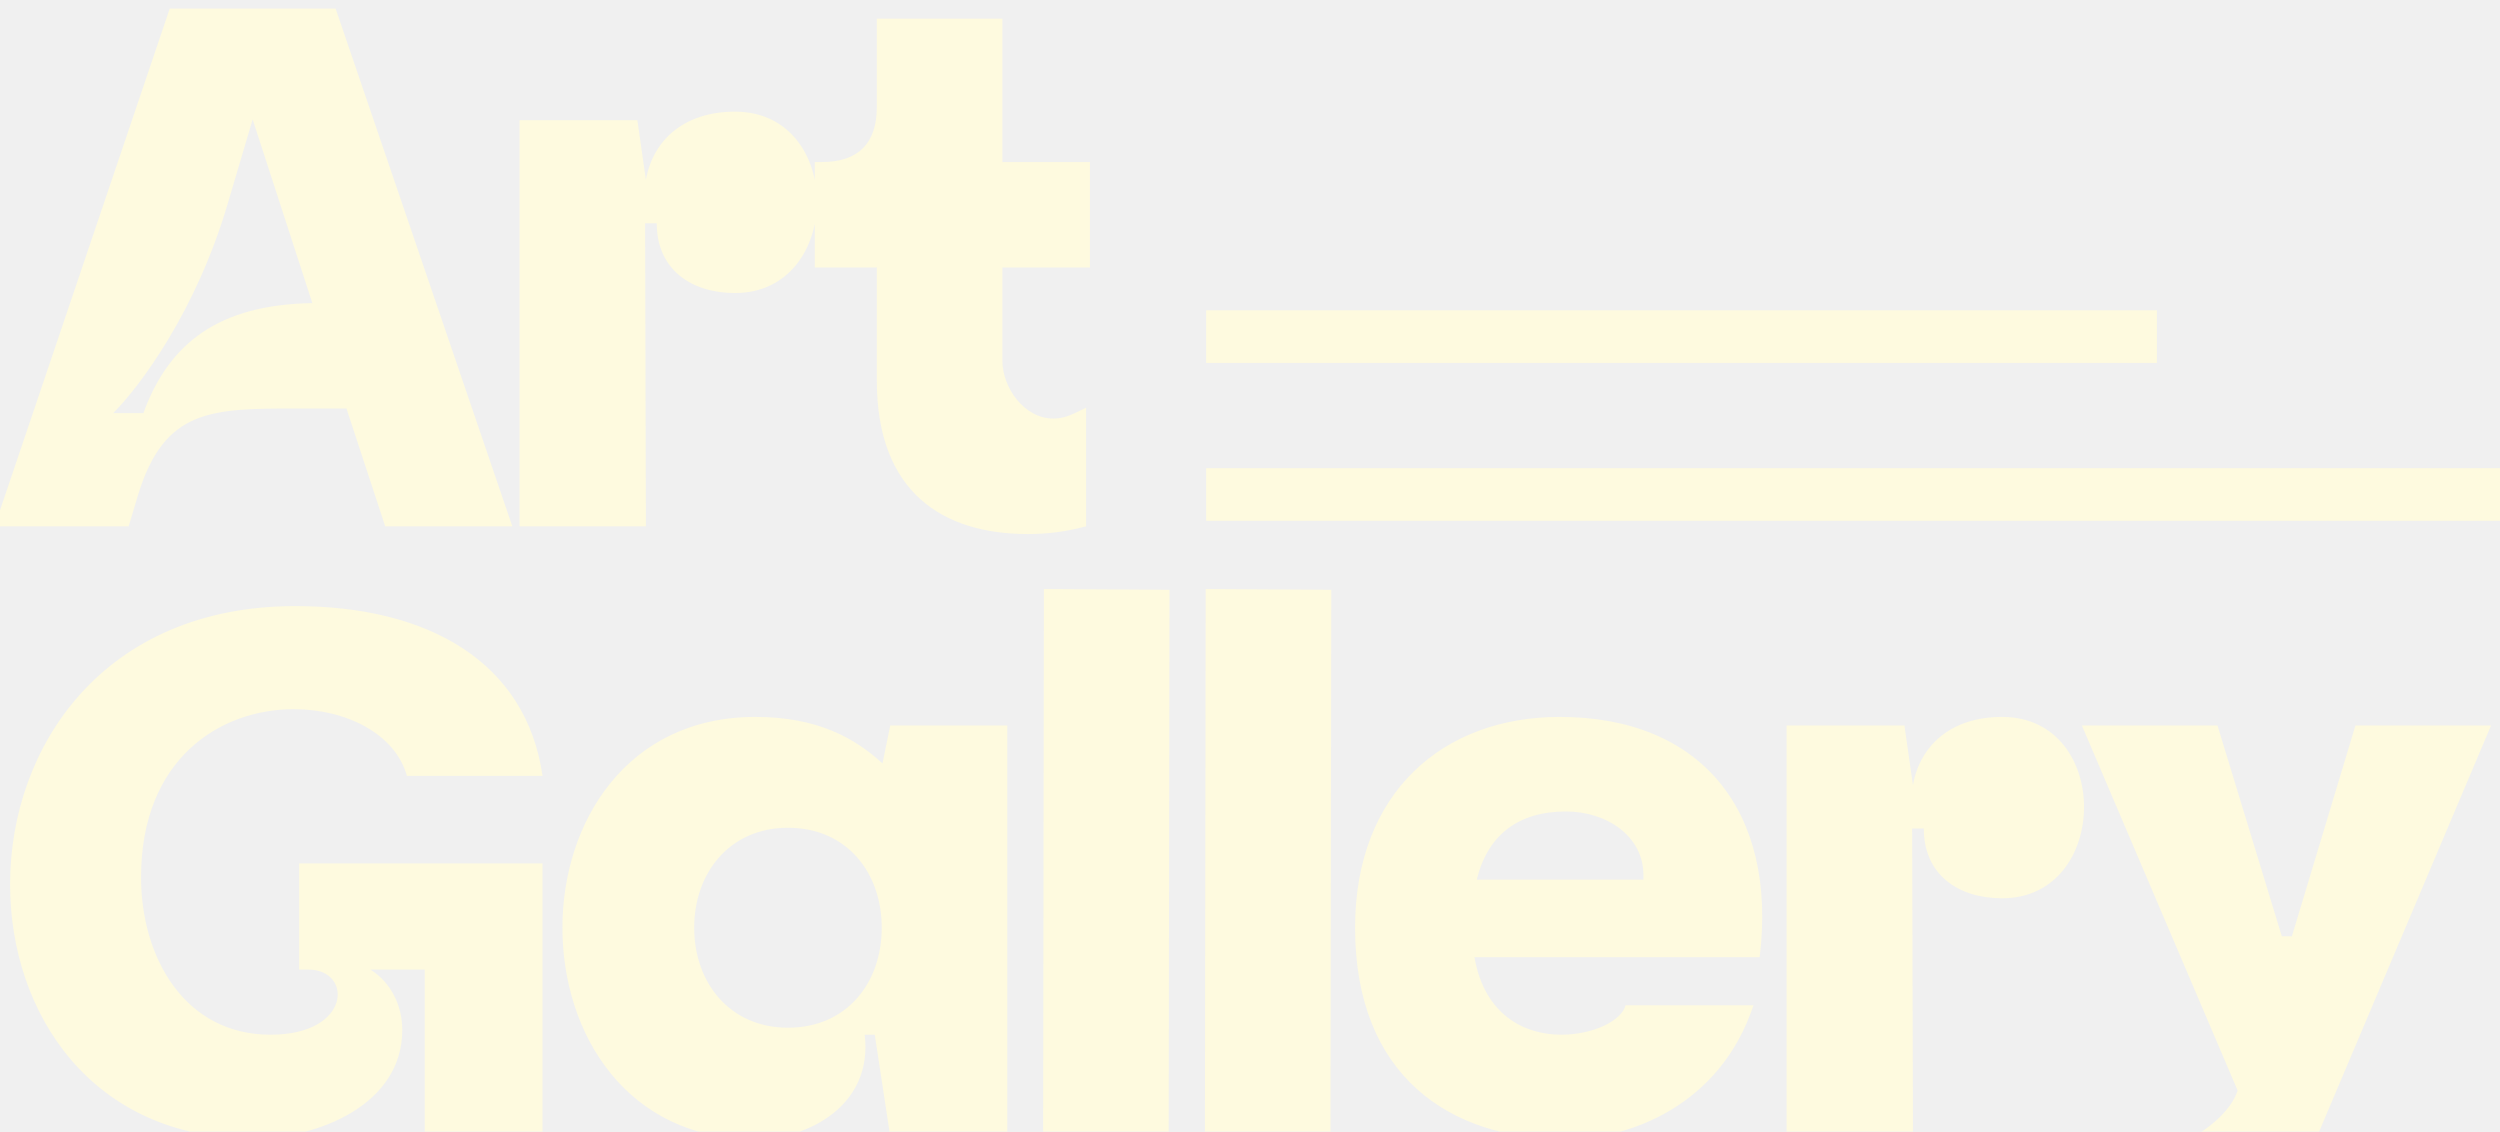
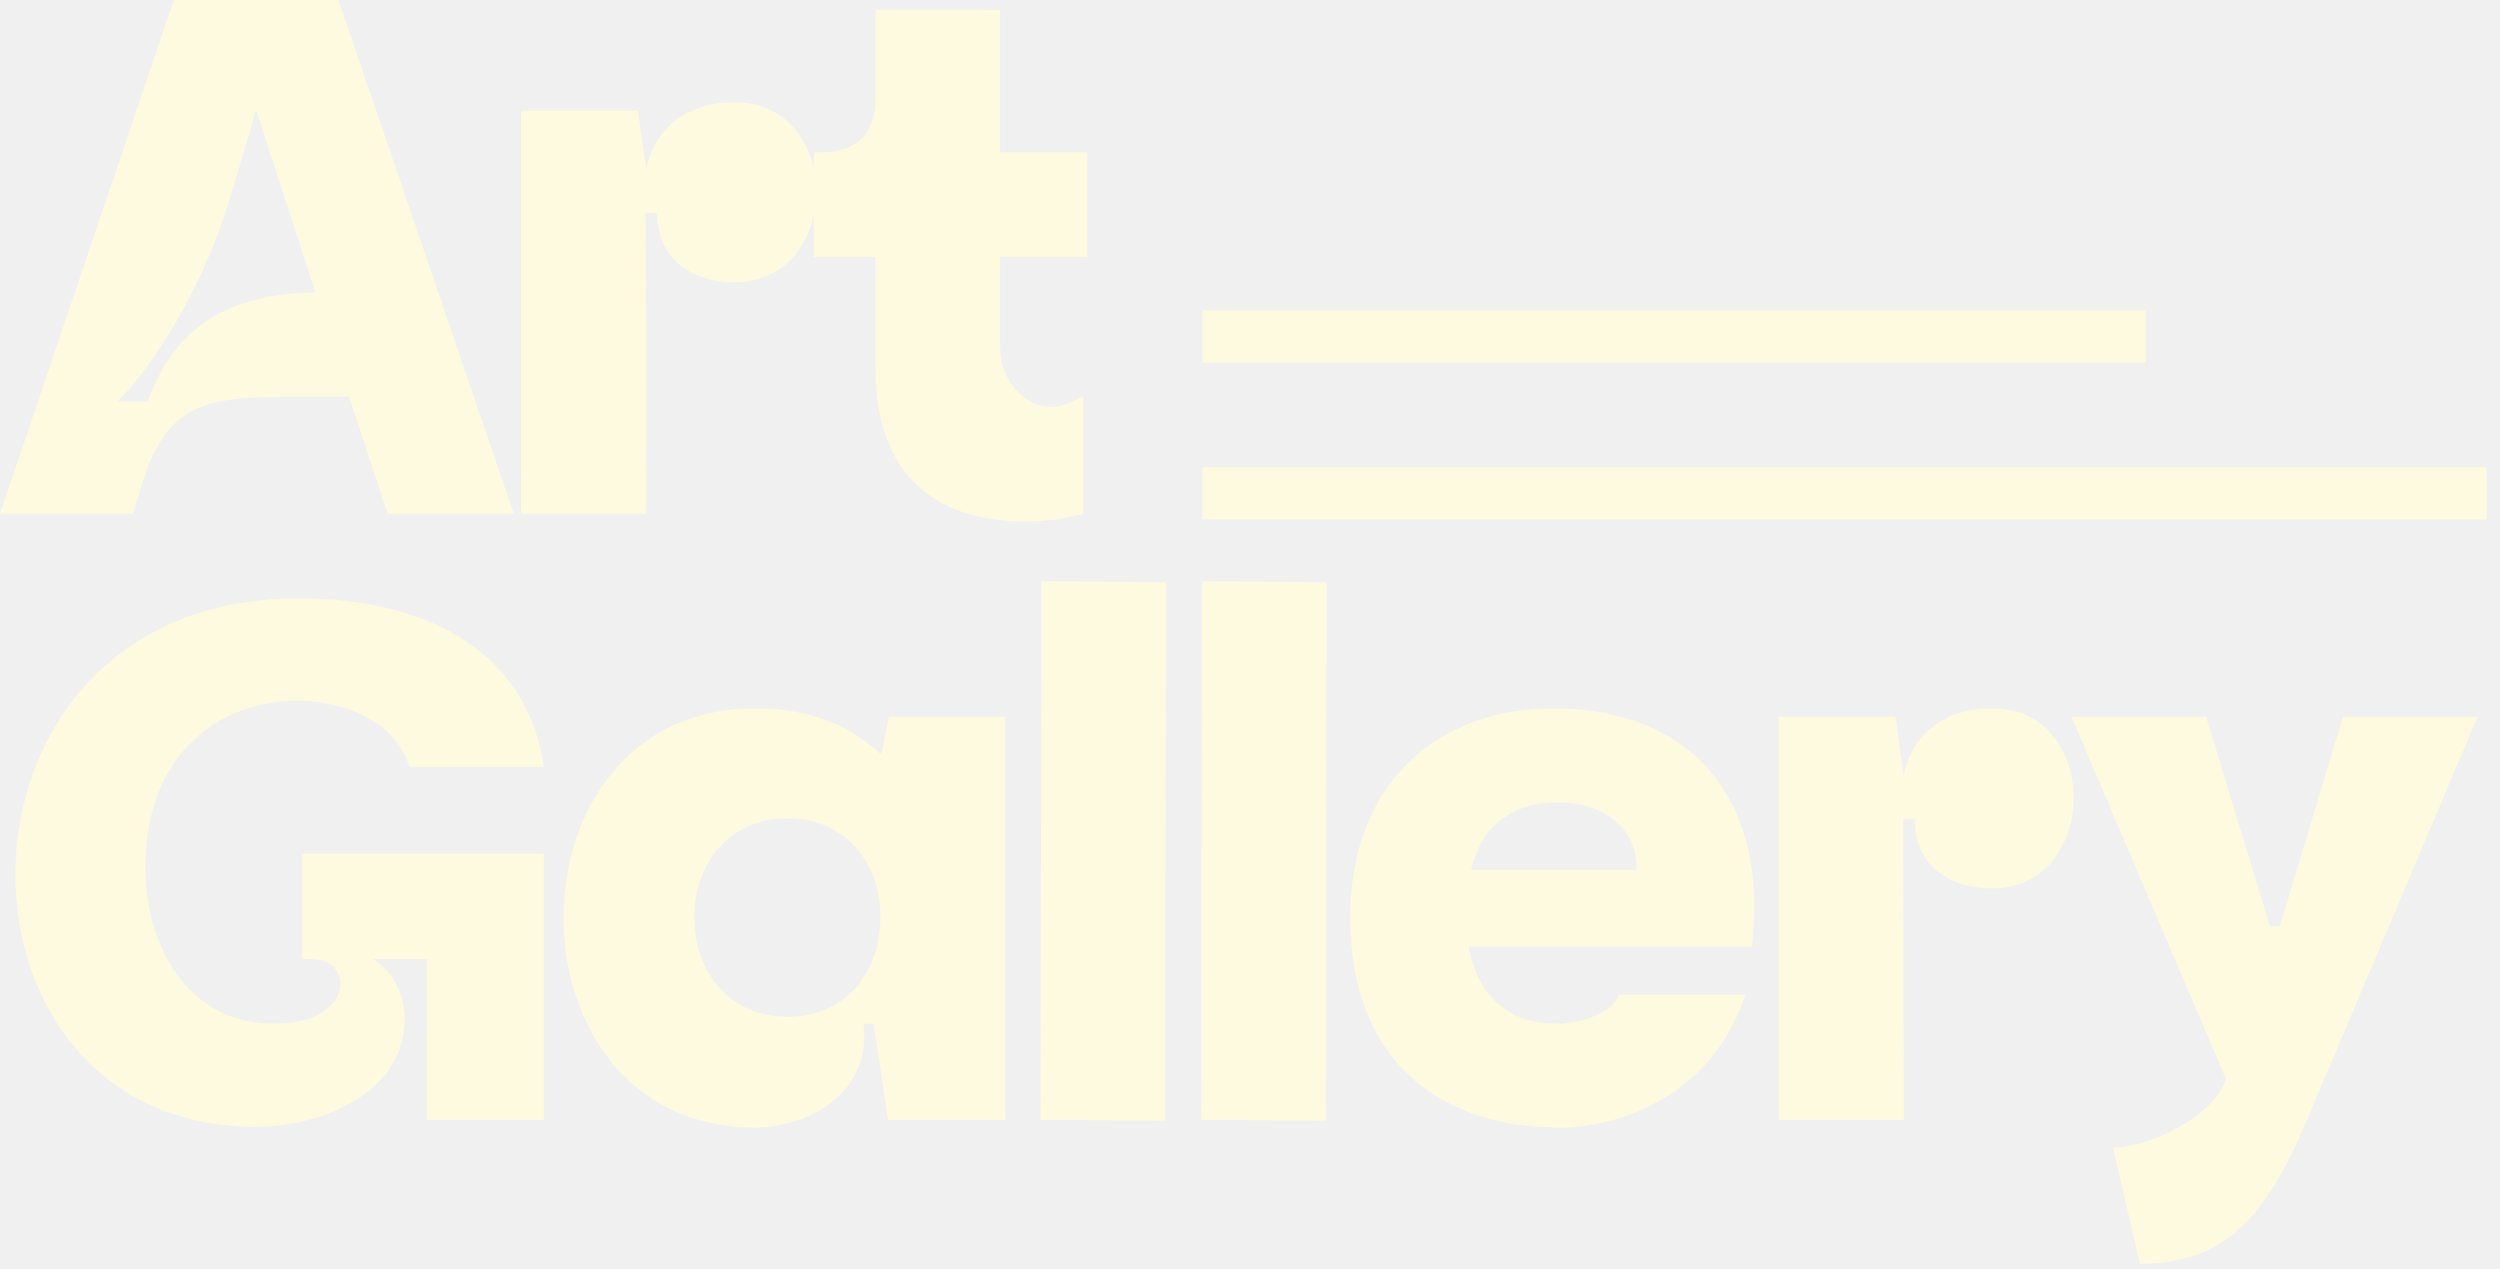
- <svg xmlns="http://www.w3.org/2000/svg" width="95" height="43" viewBox="0 0 95 43" fill="none">
-   <g clip-path="url(#clip0_163_2573)">
-     <path d="M-0.206 20L6.45 0.326H12.753L19.468 20H14.638L13.165 15.523H11.309C8.04 15.523 6.244 15.523 5.242 18.822L4.889 20H-0.206ZM9.601 4.538L8.659 7.719C7.451 11.842 5.301 14.699 4.3 15.7H5.449C6.421 13.02 8.335 11.577 11.869 11.518L9.601 4.538ZM24.544 6.835C24.809 5.333 25.987 4.243 27.93 4.243C32.113 4.243 32.054 11.135 27.93 11.135C26.281 11.135 24.956 10.251 24.956 8.484H24.514L24.544 20H19.743V4.567H24.22L24.544 6.835ZM30.962 6.158H31.227C32.612 6.158 33.319 5.451 33.319 4.067V0.709H38.09V6.158H41.418V10.163H38.09V13.697C38.09 14.728 38.914 15.906 40.034 15.906C40.505 15.906 40.829 15.7 41.271 15.494V20C40.505 20.206 39.798 20.294 39.062 20.294C35.822 20.294 33.319 18.704 33.319 14.463V10.163H30.962V6.158ZM11.722 36.845H11.368V32.81H20.616V43H16.14V36.845H14.078C14.873 37.345 15.286 38.229 15.286 39.142C15.286 41.969 12.105 43.265 9.601 43.265C3.505 43.265 0.383 38.523 0.383 33.605C0.383 28.392 3.917 23.032 11.221 23.032C16.316 23.032 19.998 25.182 20.616 29.482H15.462C15.021 27.891 13.165 26.949 11.162 26.949C8.394 26.949 5.36 28.804 5.36 33.34C5.36 36.373 7.01 39.319 10.279 39.319C13.371 39.319 13.401 36.845 11.722 36.845ZM33.241 39.319H32.858C33.182 41.999 30.708 43.294 28.705 43.294C23.816 43.294 21.372 39.289 21.372 35.254C21.372 31.249 23.816 27.243 28.705 27.243C31.091 27.243 32.505 28.068 33.535 29.01L33.83 27.567H38.277V43H33.801L33.241 39.319ZM26.379 35.254C26.379 37.345 27.733 39.053 29.942 39.053C32.181 39.053 33.506 37.345 33.506 35.254C33.506 33.163 32.181 31.455 29.942 31.455C27.733 31.455 26.379 33.163 26.379 35.254ZM39.639 43L39.668 22.384L44.44 22.413L44.41 43.029L39.639 43ZM45.787 43L45.816 22.384L50.588 22.413L50.558 43.029L45.787 43ZM59.269 27.243C64.658 27.243 67.545 30.836 66.867 36.373H56.029C56.412 38.582 57.943 39.319 59.328 39.319C60.535 39.319 61.625 38.788 61.772 38.199H66.632C65.365 42.028 61.89 43.294 59.504 43.294C55.087 43.294 51.493 40.88 51.493 35.254C51.493 30.1 54.851 27.243 59.269 27.243ZM56.117 33.428H62.45V33.251C62.45 31.779 61.065 30.836 59.504 30.836C57.708 30.836 56.53 31.72 56.117 33.428ZM72.692 29.835C72.957 28.333 74.135 27.243 76.079 27.243C80.261 27.243 80.202 34.135 76.079 34.135C74.429 34.135 73.104 33.251 73.104 31.484H72.662L72.692 43H67.891V27.567H72.368L72.692 29.835ZM81.732 48.508L80.701 44.06C82.056 44.06 84.559 42.882 85.03 41.439L79.111 27.567H84.264L86.709 35.578H87.092L89.507 27.567H94.661L88.152 42.941C86.532 46.799 84.942 48.508 81.732 48.508Z" fill="#FEFADF" />
-     <line x1="45.834" y1="18.791" x2="95" y2="18.791" stroke="#FEFADF" stroke-width="2" />
-     <line x1="45.834" y1="12.791" x2="81.962" y2="12.791" stroke="#FEFADF" stroke-width="2" />
-   </g>
-   <defs>
-     <clipPath id="clip0_163_2573">
-       <rect width="95" height="43" fill="white" />
-     </clipPath>
-   </defs>
+ <svg xmlns="http://www.w3.org/2000/svg" width="132" height="67" viewBox="0 0 132 67" fill="none">
+   <path d="M-0 27.129L9.178 0H17.869L27.129 27.129H20.469L18.438 20.956H15.879C11.371 20.956 8.894 20.956 7.513 25.505L7.026 27.129H-0ZM13.524 5.808L12.224 10.194C10.559 15.88 7.594 19.819 6.214 21.2H7.798C9.138 17.504 11.777 15.514 16.651 15.433L13.524 5.808ZM34.128 8.976C34.494 6.904 36.118 5.402 38.799 5.402C44.566 5.402 44.485 14.905 38.799 14.905C36.525 14.905 34.697 13.687 34.697 11.25H34.088L34.128 27.129H27.509V5.848H33.682L34.128 8.976ZM42.98 8.041H43.345C45.254 8.041 46.229 7.067 46.229 5.158V0.528H52.808V8.041H57.397V13.565H52.808V18.438C52.808 19.86 53.945 21.484 55.488 21.484C56.138 21.484 56.585 21.2 57.194 20.916V27.129C56.138 27.414 55.163 27.535 54.148 27.535C49.681 27.535 46.229 25.342 46.229 19.494V13.565H42.98V8.041ZM16.448 50.641H15.961V45.077H28.713V59.129H22.54V50.641H19.697C20.794 51.332 21.362 52.55 21.362 53.809C21.362 57.708 16.976 59.495 13.524 59.495C5.117 59.495 0.812 52.956 0.812 46.174C0.812 38.986 5.686 31.594 15.758 31.594C22.784 31.594 27.86 34.559 28.713 40.488H21.606C20.997 38.295 18.438 36.995 15.676 36.995C11.859 36.995 7.676 39.554 7.676 45.809C7.676 49.992 9.95 54.053 14.458 54.053C18.722 54.053 18.763 50.641 16.448 50.641ZM46.122 54.053H45.594C46.041 57.749 42.629 59.535 39.867 59.535C33.126 59.535 29.755 54.012 29.755 48.448C29.755 42.925 33.126 37.402 39.867 37.402C43.157 37.402 45.106 38.539 46.528 39.838L46.934 37.848H53.067V59.129H46.893L46.122 54.053ZM36.659 48.448C36.659 51.332 38.527 53.687 41.573 53.687C44.66 53.687 46.487 51.332 46.487 48.448C46.487 45.565 44.66 43.209 41.573 43.209C38.527 43.209 36.659 45.565 36.659 48.448ZM54.944 59.129L54.985 30.701L61.564 30.741L61.523 59.17L54.944 59.129ZM63.422 59.129L63.463 30.701L70.042 30.741L70.001 59.17L63.422 59.129ZM82.013 37.402C89.445 37.402 93.425 42.356 92.491 49.992H77.545C78.073 53.038 80.185 54.053 82.094 54.053C83.759 54.053 85.261 53.322 85.465 52.51H92.166C90.419 57.789 85.627 59.535 82.337 59.535C76.246 59.535 71.291 56.205 71.291 48.448C71.291 41.341 75.921 37.402 82.013 37.402ZM77.667 45.93H86.399V45.687C86.399 43.656 84.49 42.356 82.337 42.356C79.86 42.356 78.236 43.575 77.667 45.93ZM100.522 40.976C100.888 38.904 102.512 37.402 105.192 37.402C110.959 37.402 110.878 46.905 105.192 46.905C102.918 46.905 101.091 45.687 101.091 43.25H100.481L100.522 59.129H93.902V37.848H100.075L100.522 40.976ZM112.988 66.724L111.566 60.591C113.435 60.591 116.887 58.967 117.536 56.977L109.373 37.848H116.481L119.851 48.895H120.379L123.71 37.848H130.817L121.841 59.048C119.608 64.368 117.415 66.724 112.988 66.724Z" fill="#FEFADF" />
+   <line x1="63.486" y1="26.041" x2="131.284" y2="26.041" stroke="#FEFADF" stroke-width="2.758" />
+   <line x1="63.486" y1="17.767" x2="113.305" y2="17.767" stroke="#FEFADF" stroke-width="2.758" />
</svg>
